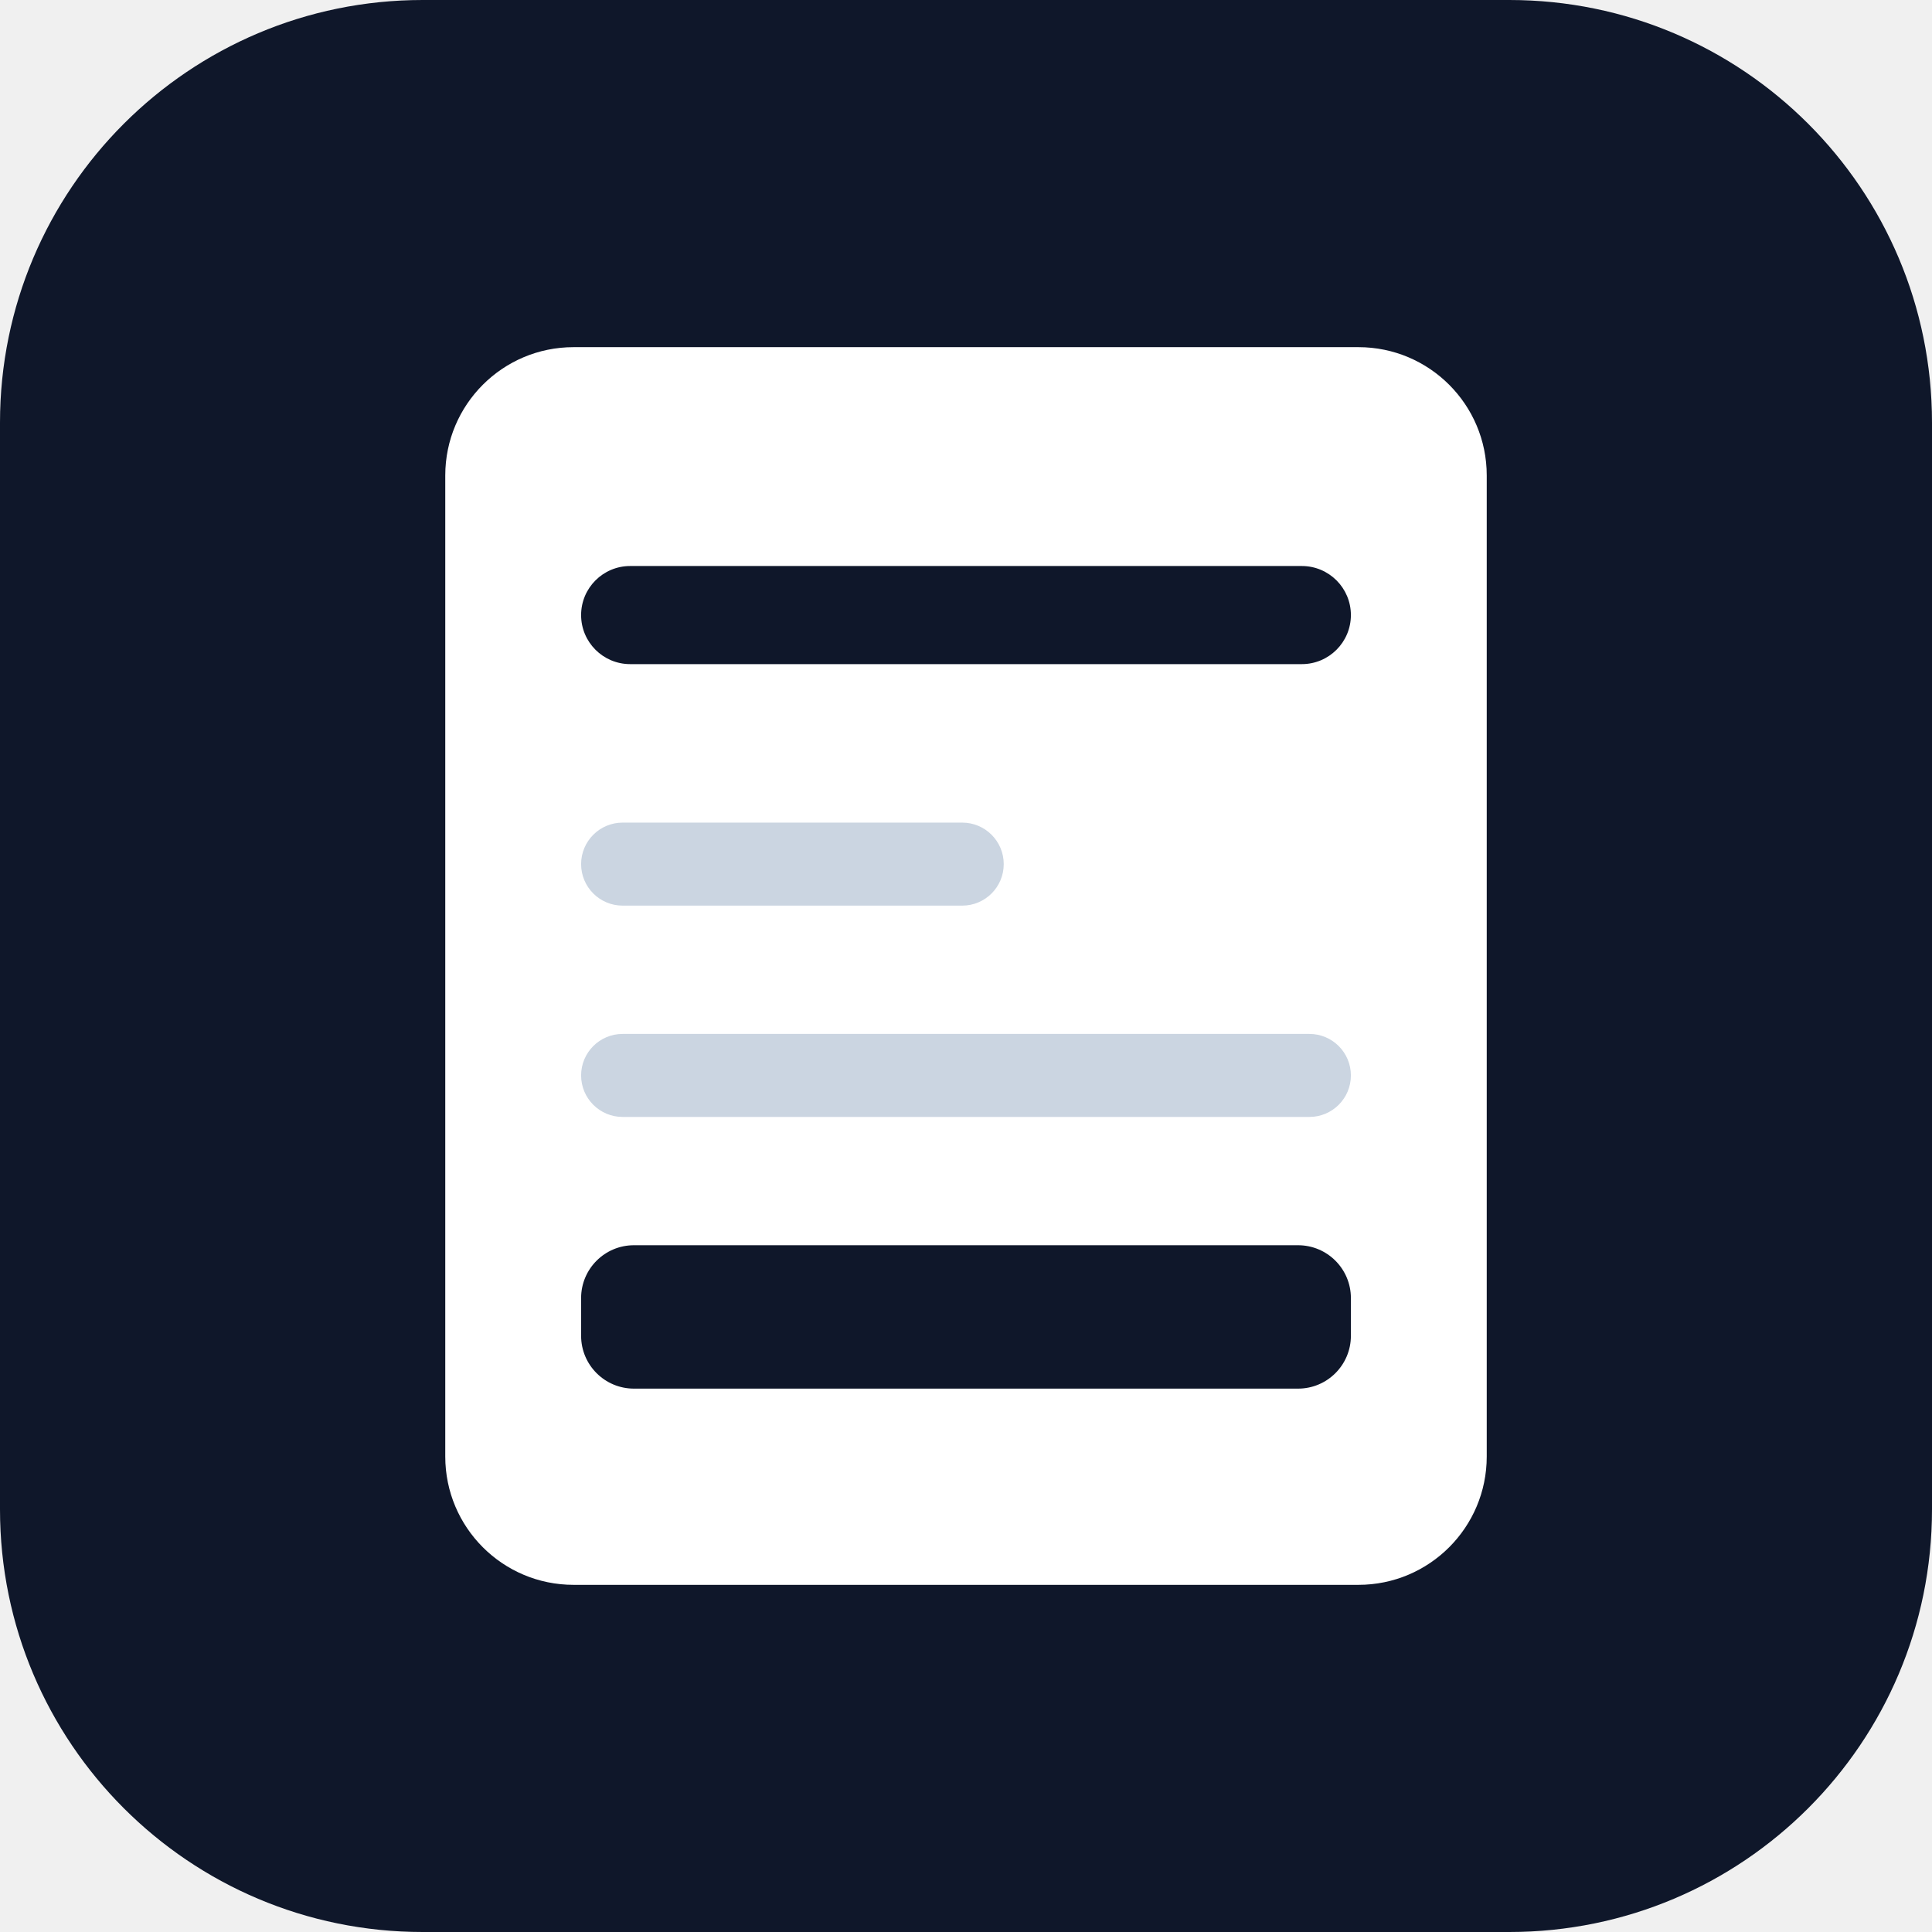
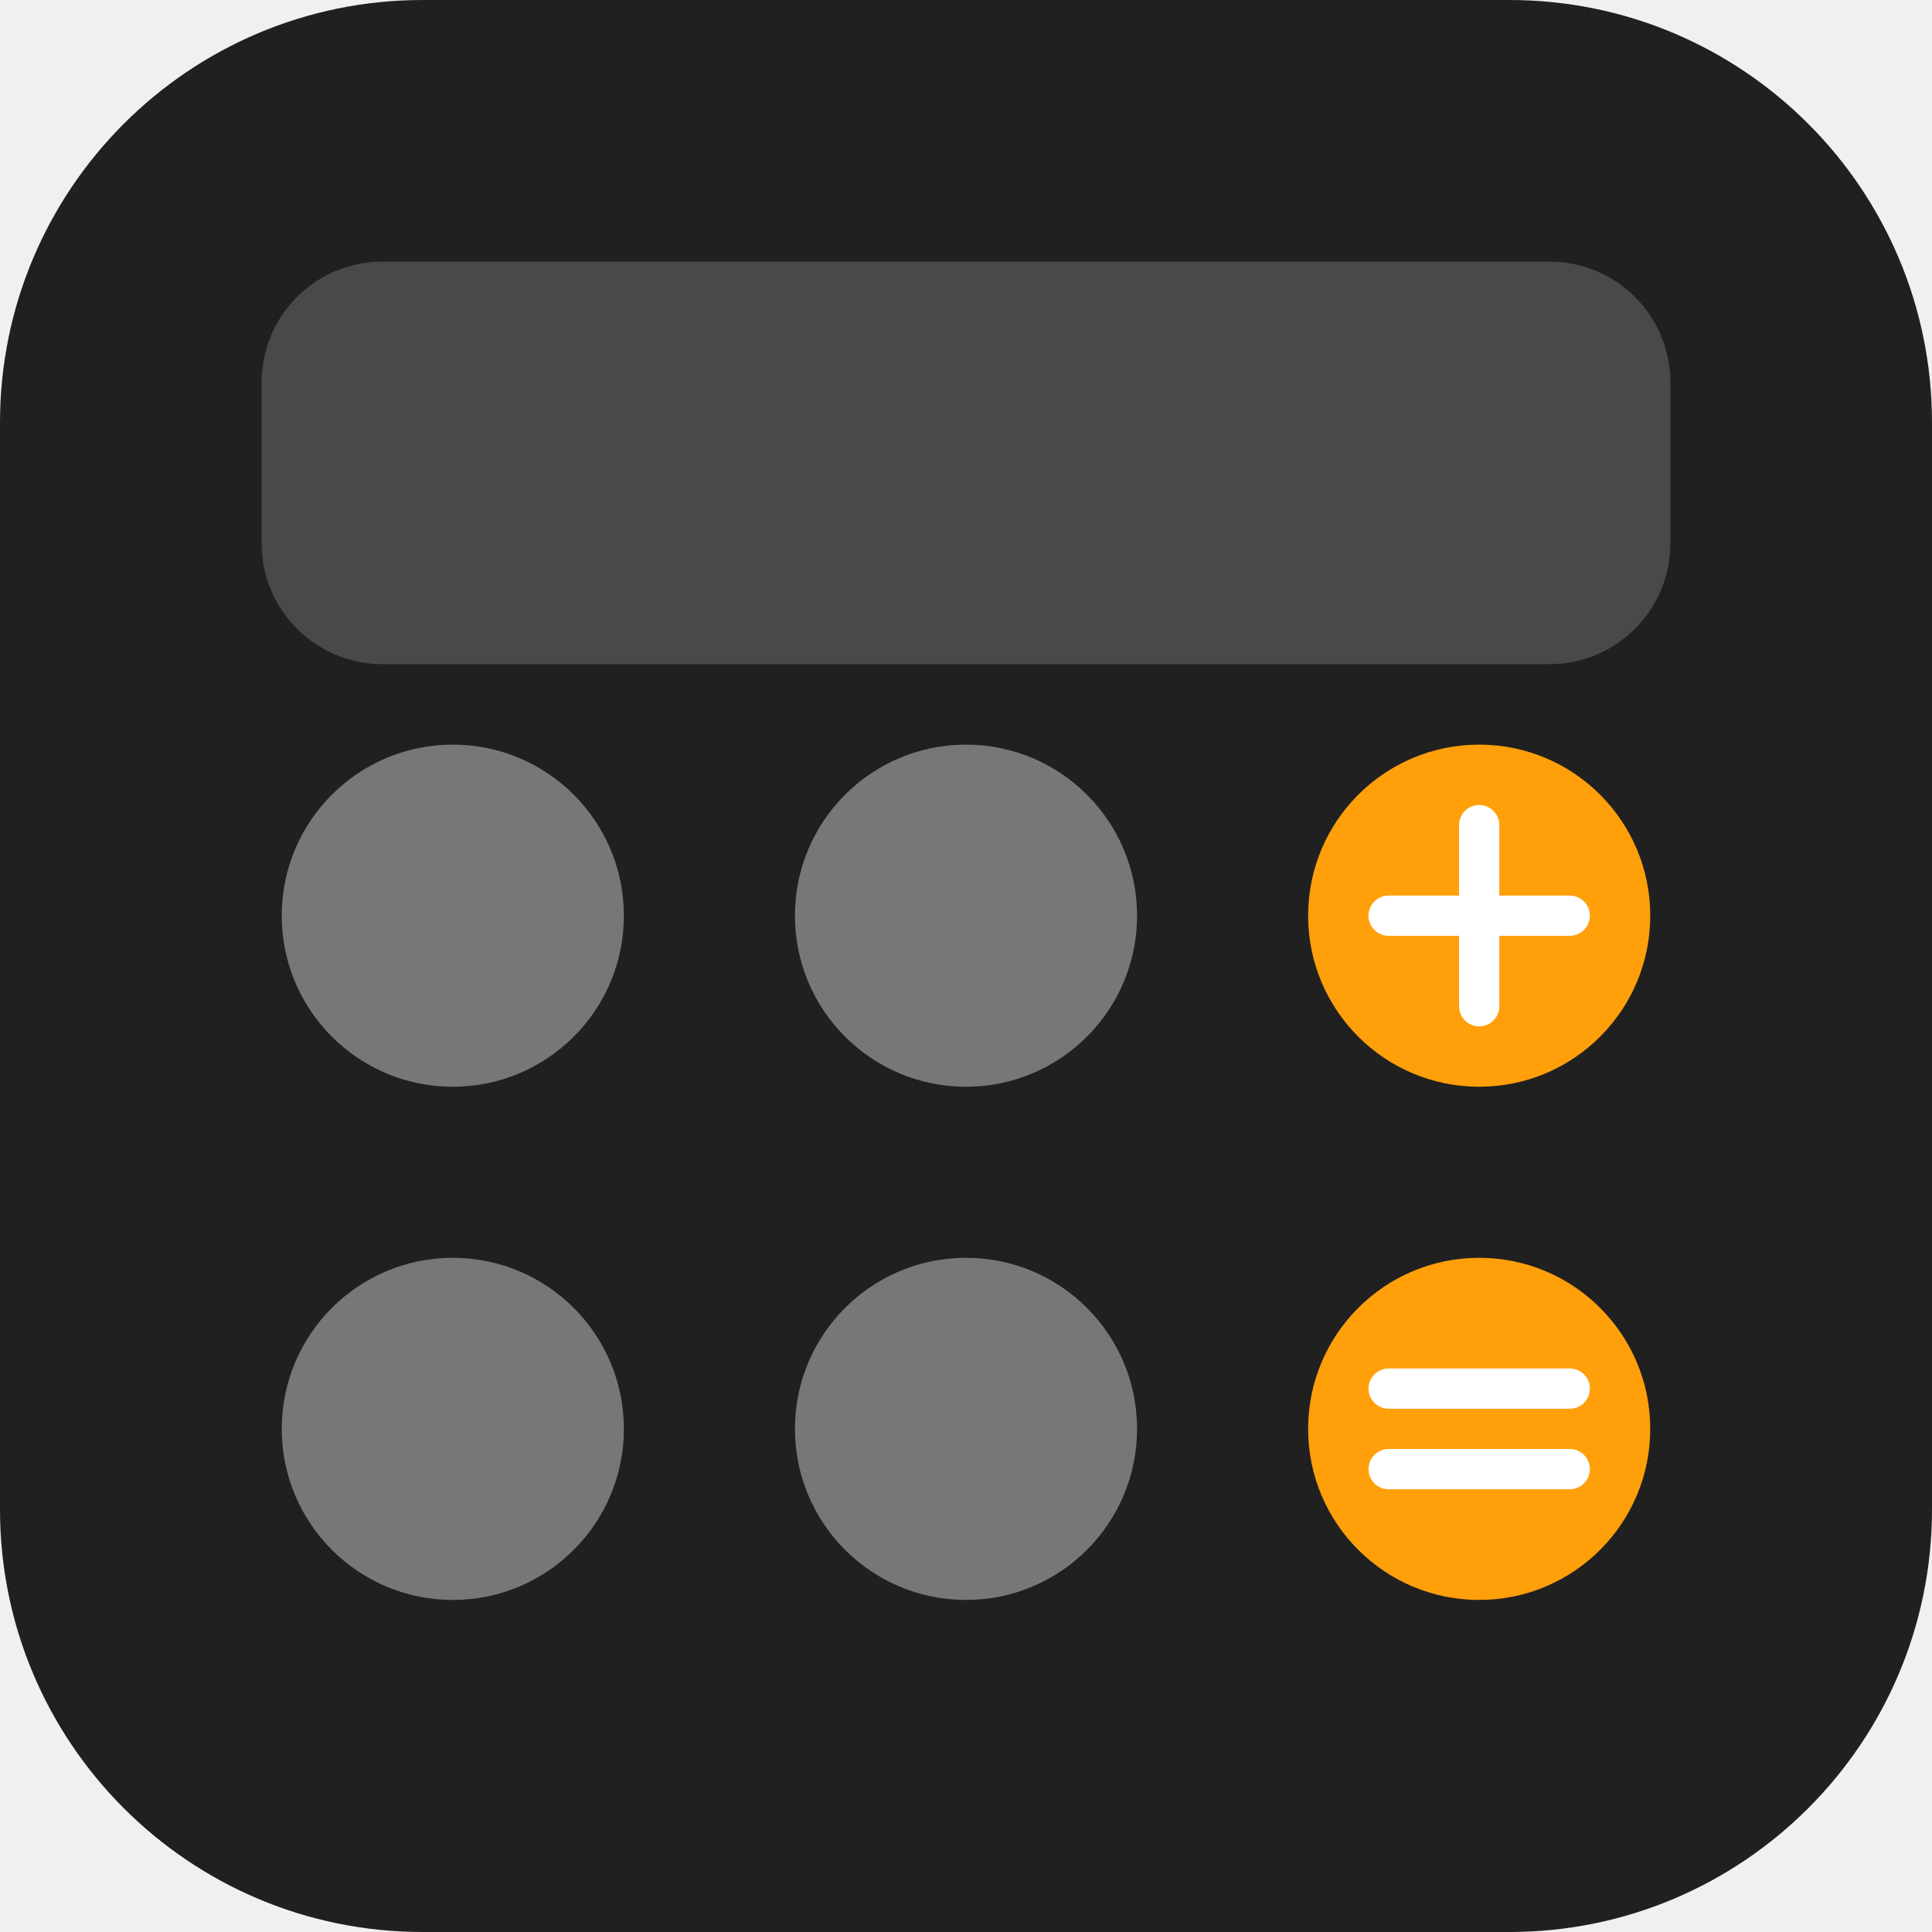
- <svg xmlns="http://www.w3.org/2000/svg" viewBox="0 0 512 512">
-   <rect width="512" height="512" rx="112" fill="#0f172a" />
-   <rect x="118" y="92" width="276" height="328" rx="34" fill="#ffffff" />
-   <rect x="154" y="150" width="204" height="26" rx="13" fill="#0f172a" />
-   <rect x="154" y="218" width="112" height="22" rx="11" fill="#cbd5e1" />
-   <rect x="154" y="274" width="204" height="22" rx="11" fill="#cbd5e1" />
-   <rect x="154" y="330" width="204" height="38" rx="14" fill="#0f172a" />
+ <svg xmlns="http://www.w3.org/2000/svg" viewBox="0 0 192 192">
+   <rect width="192" height="192" rx="42" fill="#202020" />
+   <rect x="26" y="26" width="140" height="40" rx="12" fill="#494949" />
+   <g fill="#777">
+     <circle cx="45" cy="91" r="17" />
+     <circle cx="96" cy="91" r="17" />
+     <circle cx="45" cy="142" r="17" />
+     <circle cx="96" cy="142" r="17" />
+   </g>
+   <g fill="#ff9f0a">
+     <circle cx="147" cy="91" r="17" />
+     <circle cx="147" cy="142" r="17" />
+   </g>
+   <g fill="none" stroke="white" stroke-width="4" stroke-linecap="round">
+     <path d="M138 91h18M147 82v18M138 138h18M138 146h18" />
+   </g>
</svg>
